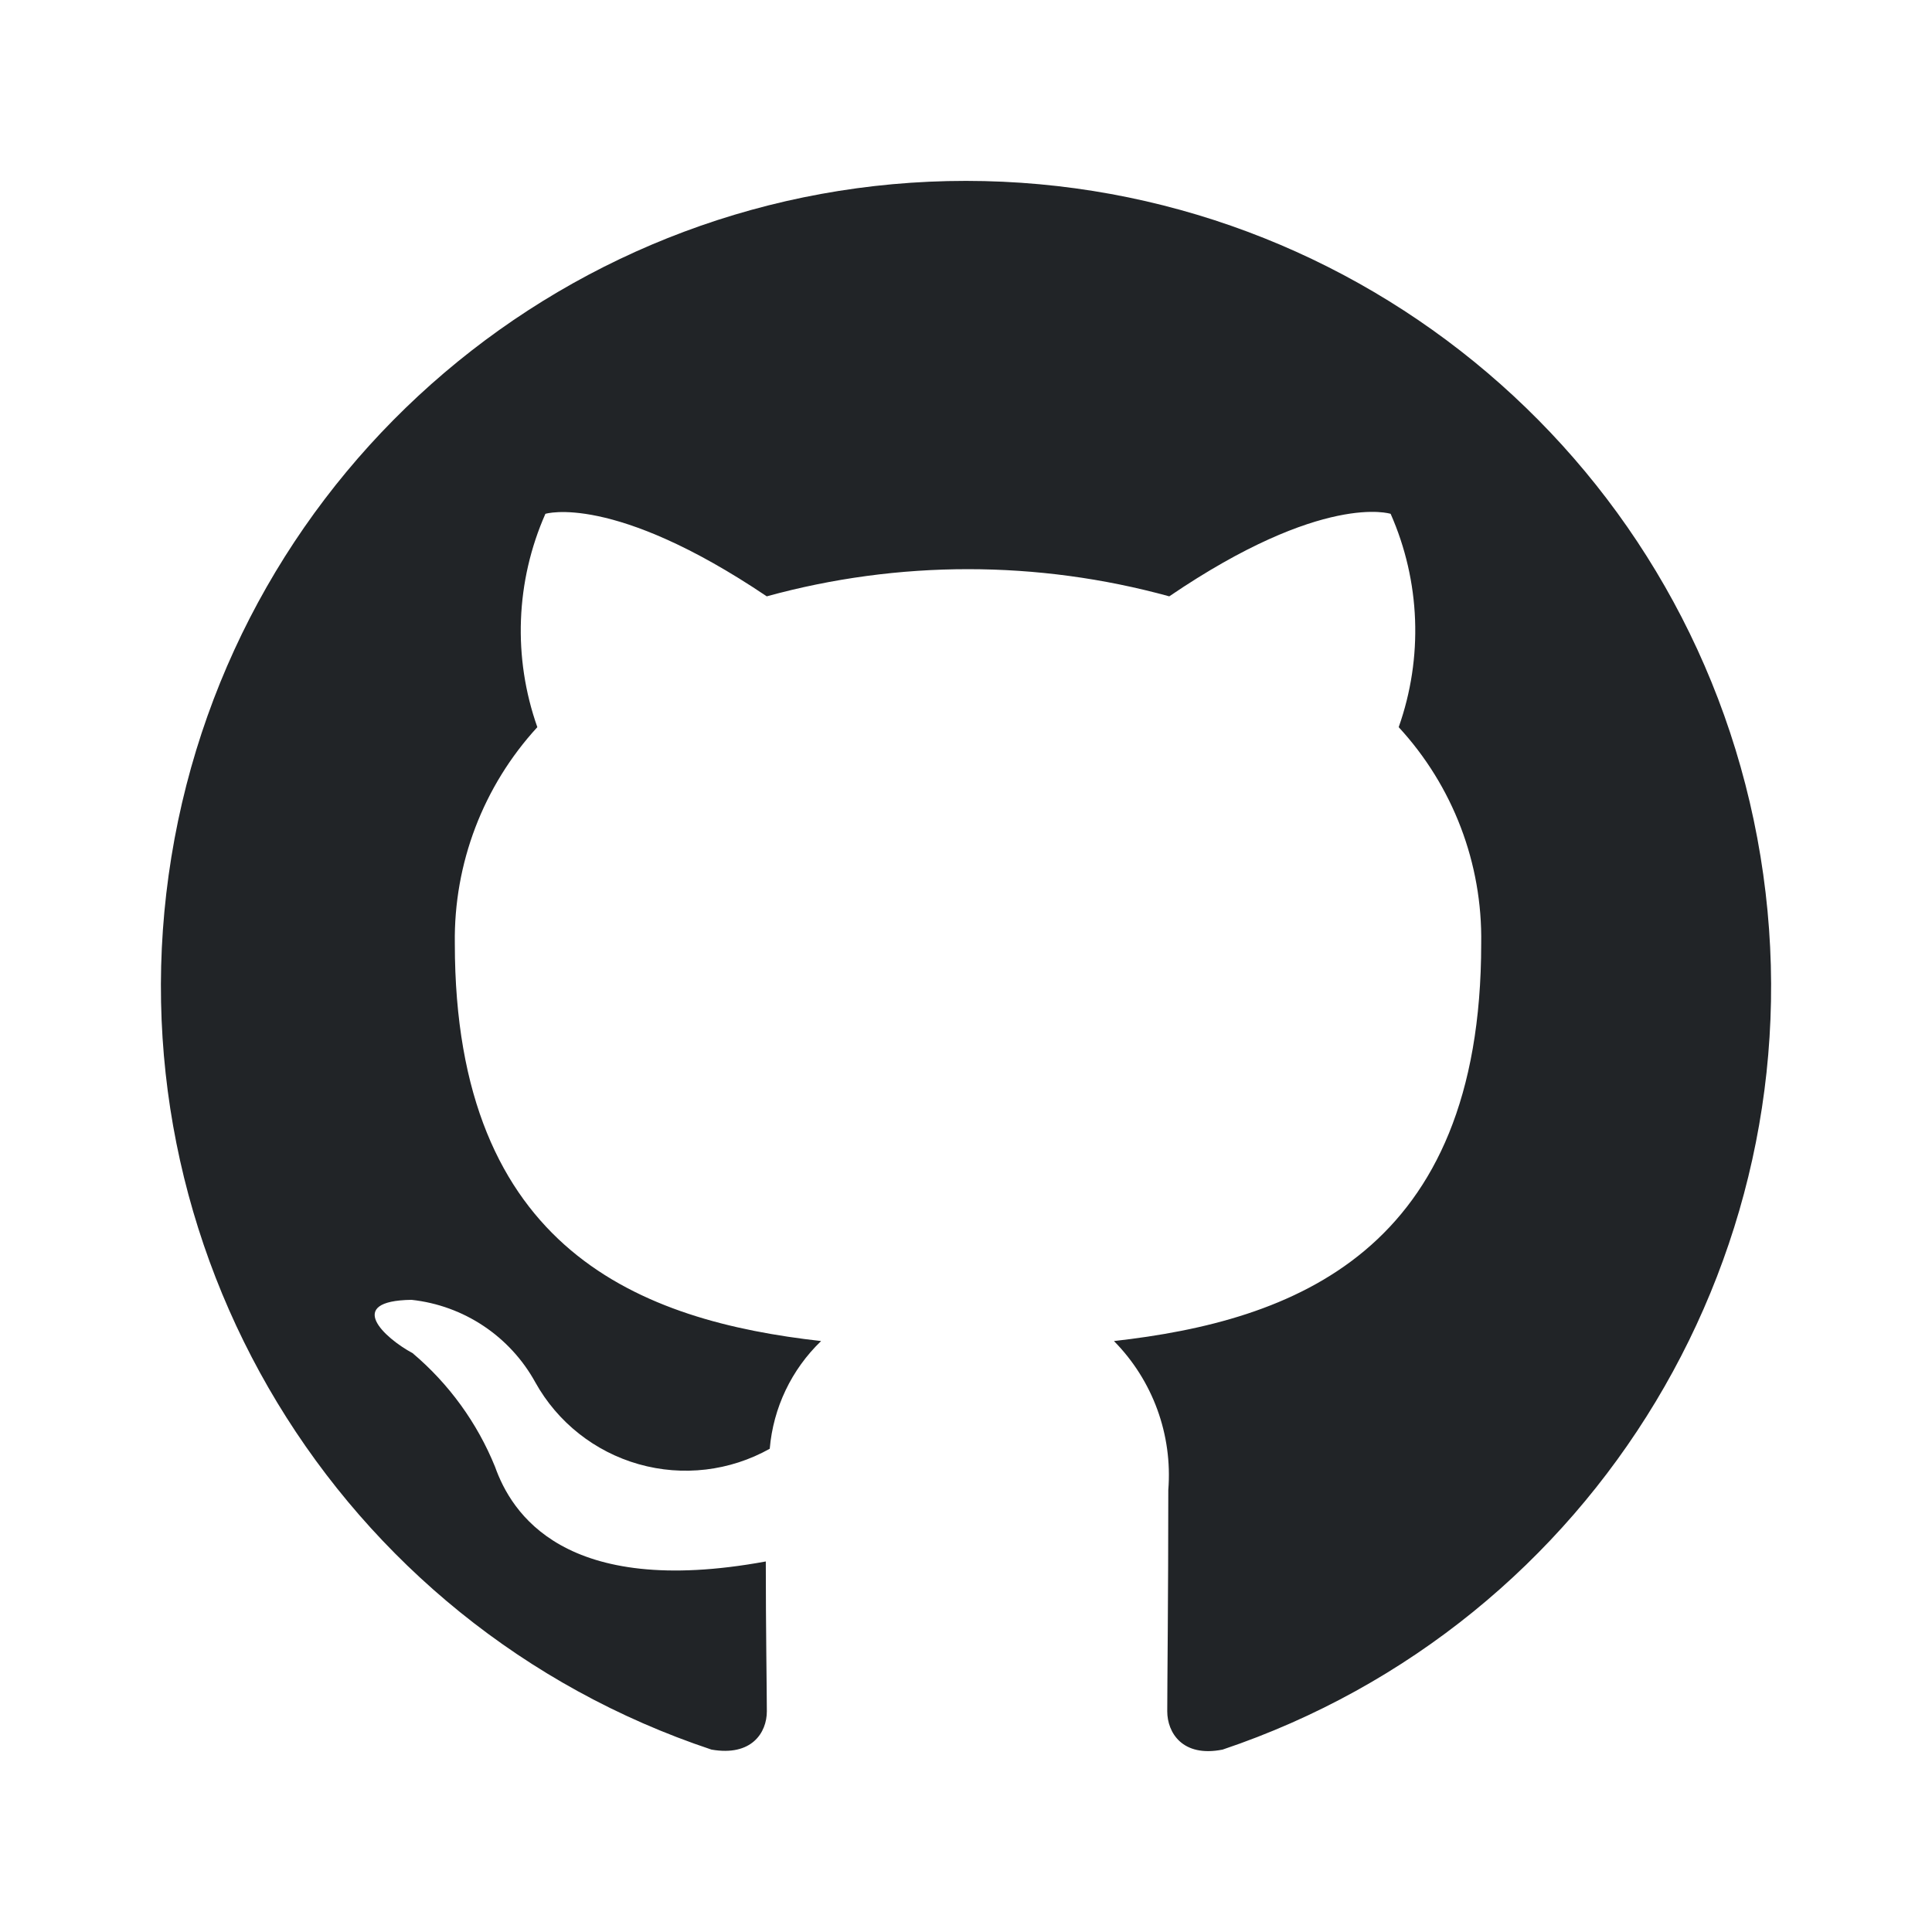
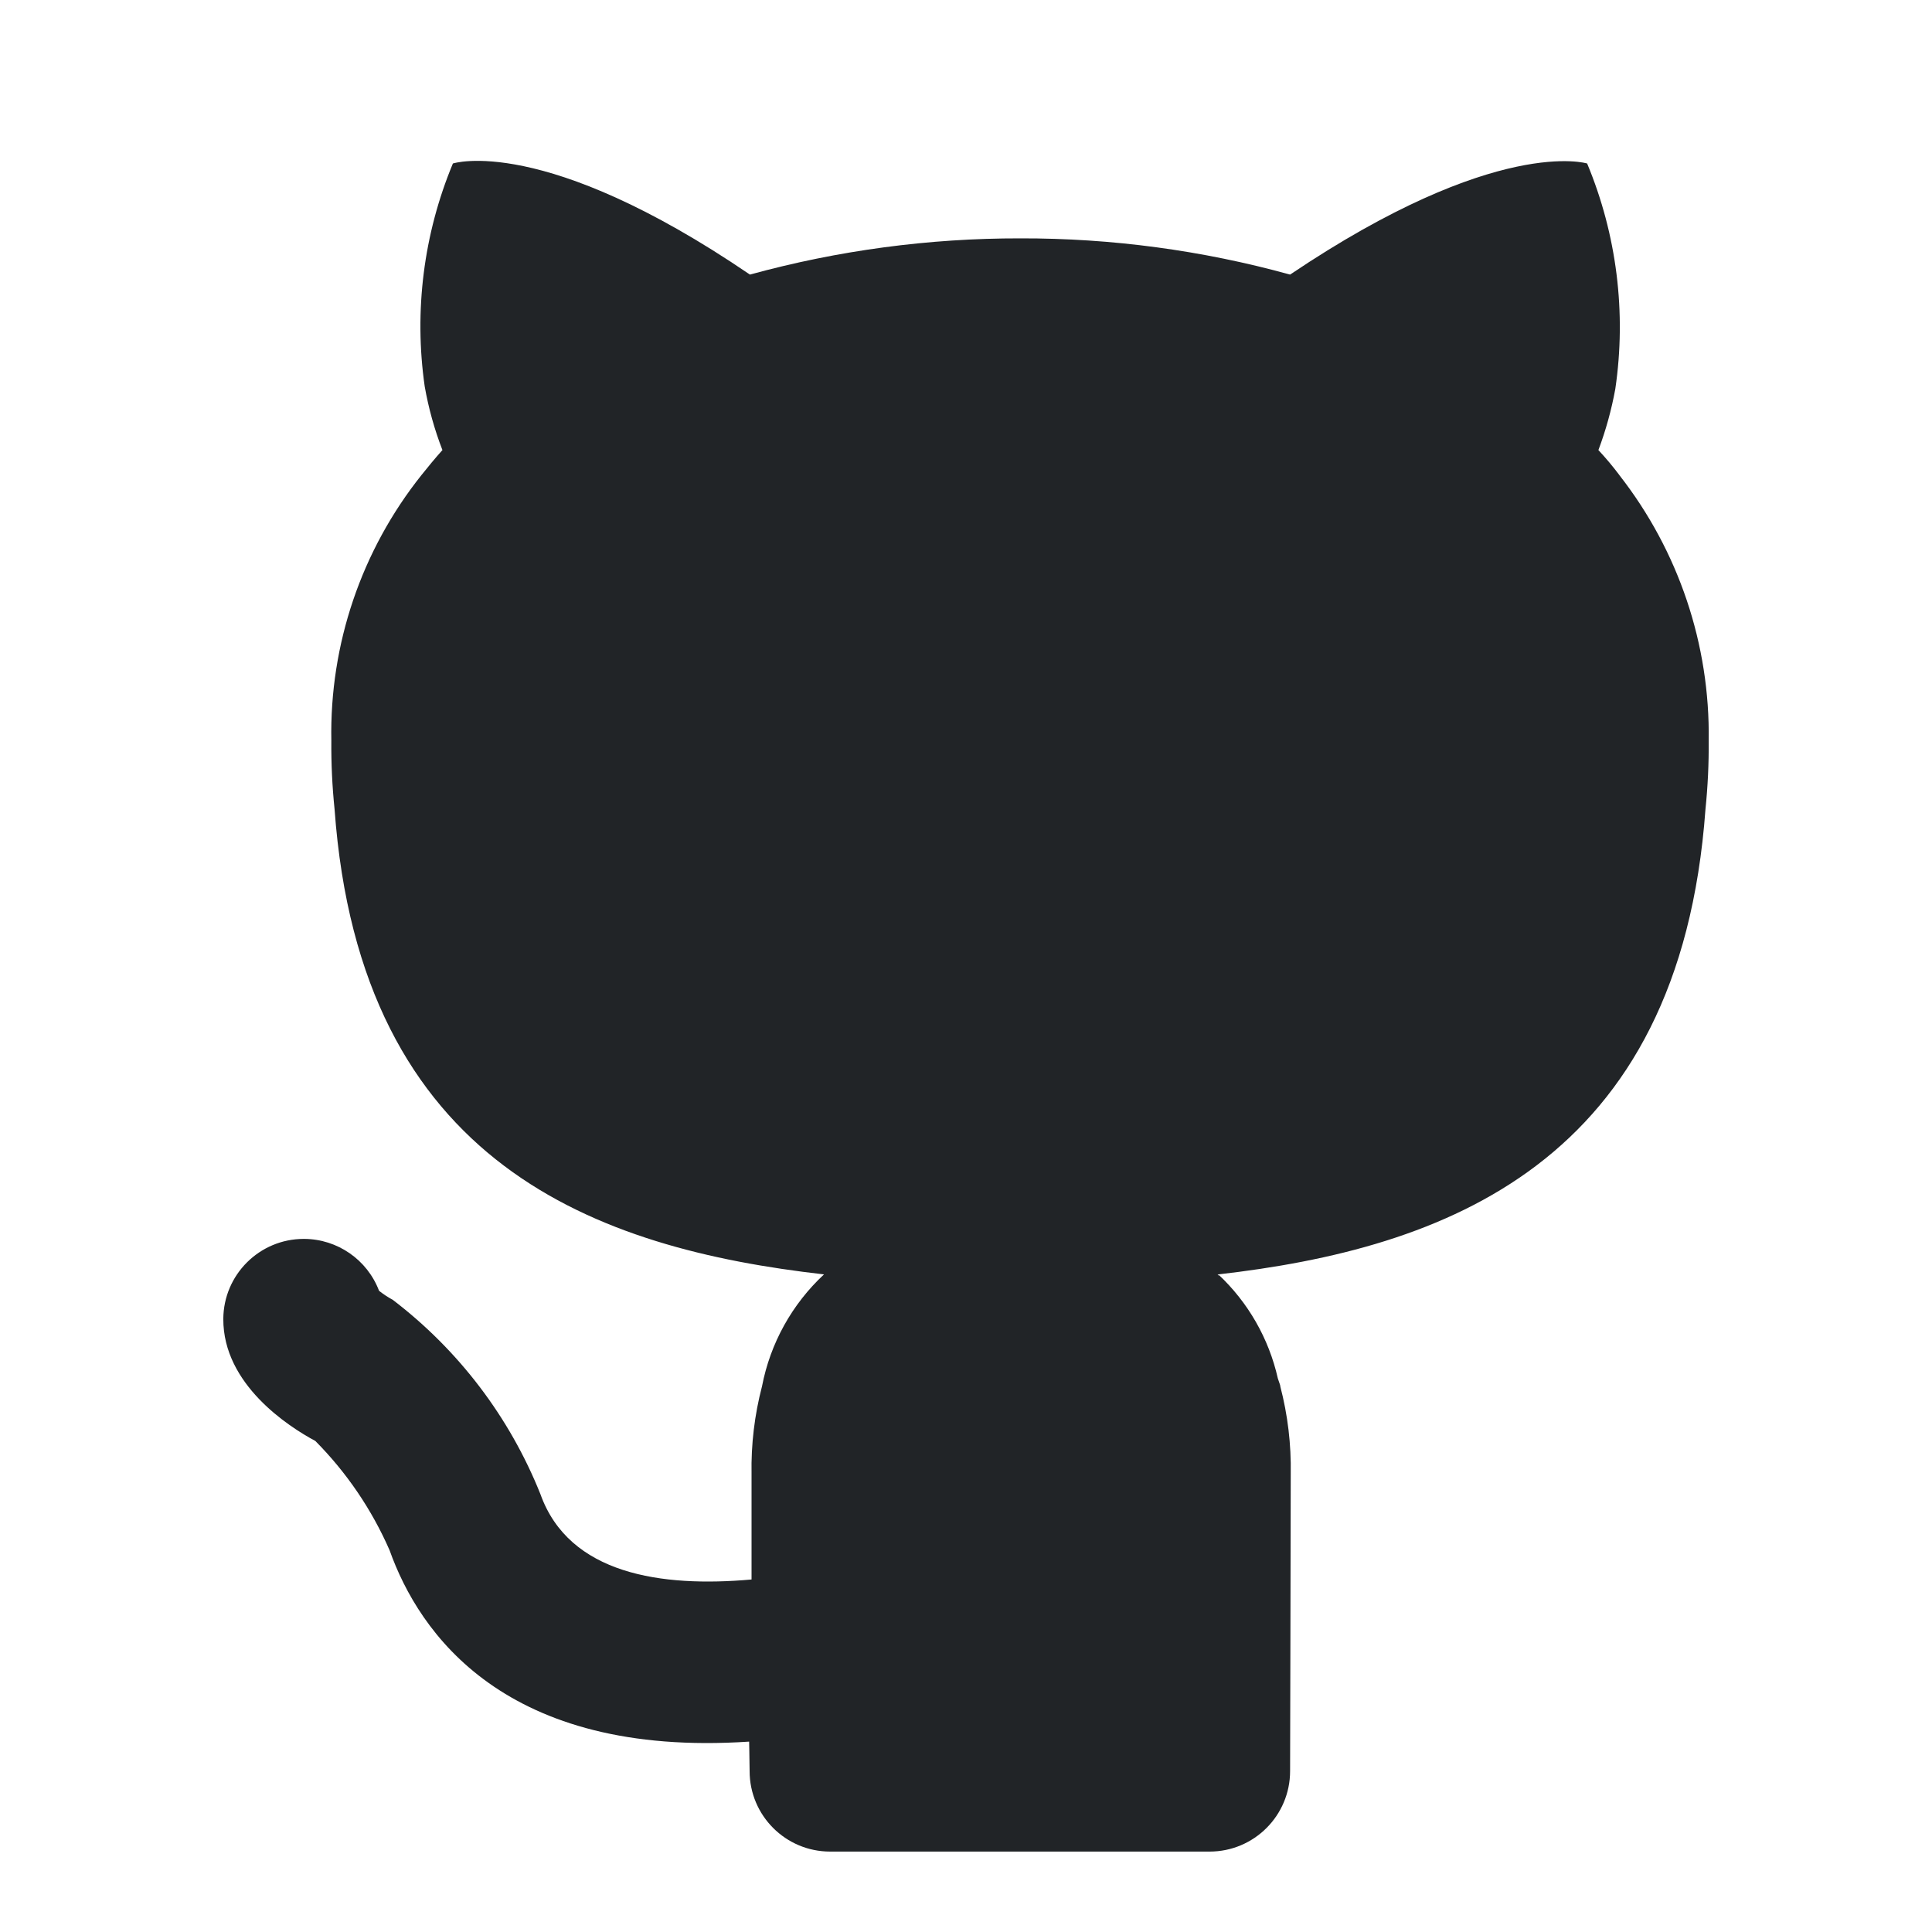
- <svg xmlns="http://www.w3.org/2000/svg" data-name="Layer 1" viewBox="0 0 24 24" id="github">
-   <path d="M12,2.247A10,10,0,0,0,8.838,21.734c.5.088.688-.212.688-.475,0-.237-.013-1.025-.013-1.862C7,19.859,6.35,18.784,6.15,18.222A3.636,3.636,0,0,0,5.125,16.809c-.35-.188-.85-.65-.013-.662A2.001,2.001,0,0,1,6.65,17.172a2.137,2.137,0,0,0,2.912.825A2.104,2.104,0,0,1,10.2,16.659c-2.225-.25-4.55-1.113-4.55-4.938a3.892,3.892,0,0,1,1.025-2.688,3.594,3.594,0,0,1,.1-2.65s.837-.263,2.75,1.025a9.427,9.427,0,0,1,5,0c1.912-1.3,2.75-1.025,2.75-1.025a3.593,3.593,0,0,1,.1,2.65,3.869,3.869,0,0,1,1.025,2.688c0,3.837-2.338,4.688-4.562,4.938a2.368,2.368,0,0,1,.675,1.85c0,1.338-.013,2.412-.013,2.75,0,.263.188.575.688.475A10.005,10.005,0,0,0,12,2.247Z" fill="#212427" class="color000000 svgShape" />
+ <svg xmlns="http://www.w3.org/2000/svg" viewBox="0 0 24 24" id="Github">
+   <path fill="#212427" d="M20.116 5.901a3.883 3.883 0 0 0-.26-.31 4.413 4.413 0 0 0 .21-.76 5.284 5.284 0 0 0-.35-2.8s-1.12-.35-3.69 1.38a12.477 12.477 0 0 0-3.35-.45 12.604 12.604 0 0 0-3.36.45c-2.57-1.75-3.69-1.38-3.69-1.38a5.263 5.263 0 0 0-.35 2.77 4.21 4.21 0 0 0 .22.79c-.09.1-.18.21-.26.31a5.14 5.14 0 0 0-1.12 3.3 7.686 7.686 0 0 0 .04.85c.32 4.43 3.27 5.46 6.08 5.78a2.558 2.558 0 0 0-.77 1.39 4.022 4.022 0 0 0-.13 1.09v1.31c-1.119.1-2.267-.063-2.623-1.061a5.695 5.695 0 0 0-1.834-2.413 1.179 1.179 0 0 1-.17-.112 1.001 1.001 0 0 0-.93-.645h-.005a1 1 0 0 0-1 .995c-.003.812.81 1.337 1.143 1.515a4.466 4.466 0 0 1 .923 1.359c.364 1.023 1.429 2.578 4.466 2.376l.002.098.004.268a1 1 0 0 0 1 1H15.026a1 1 0 0 0 1-1s.008-3.16.008-3.69a4.024 4.024 0 0 0-.13-1.09l-.002-.006.004.006c-.009-.035-.022-.063-.032-.097a2.532 2.532 0 0 0-.74-1.293l.012.021-.02-.02c2.81-.32 5.74-1.37 6.06-5.78a7.687 7.687 0 0 0 .04-.85 5.23 5.23 0 0 0-1.11-3.3Z" data-name="Brand Logos" class="color6563ff svgShape" />
</svg>
